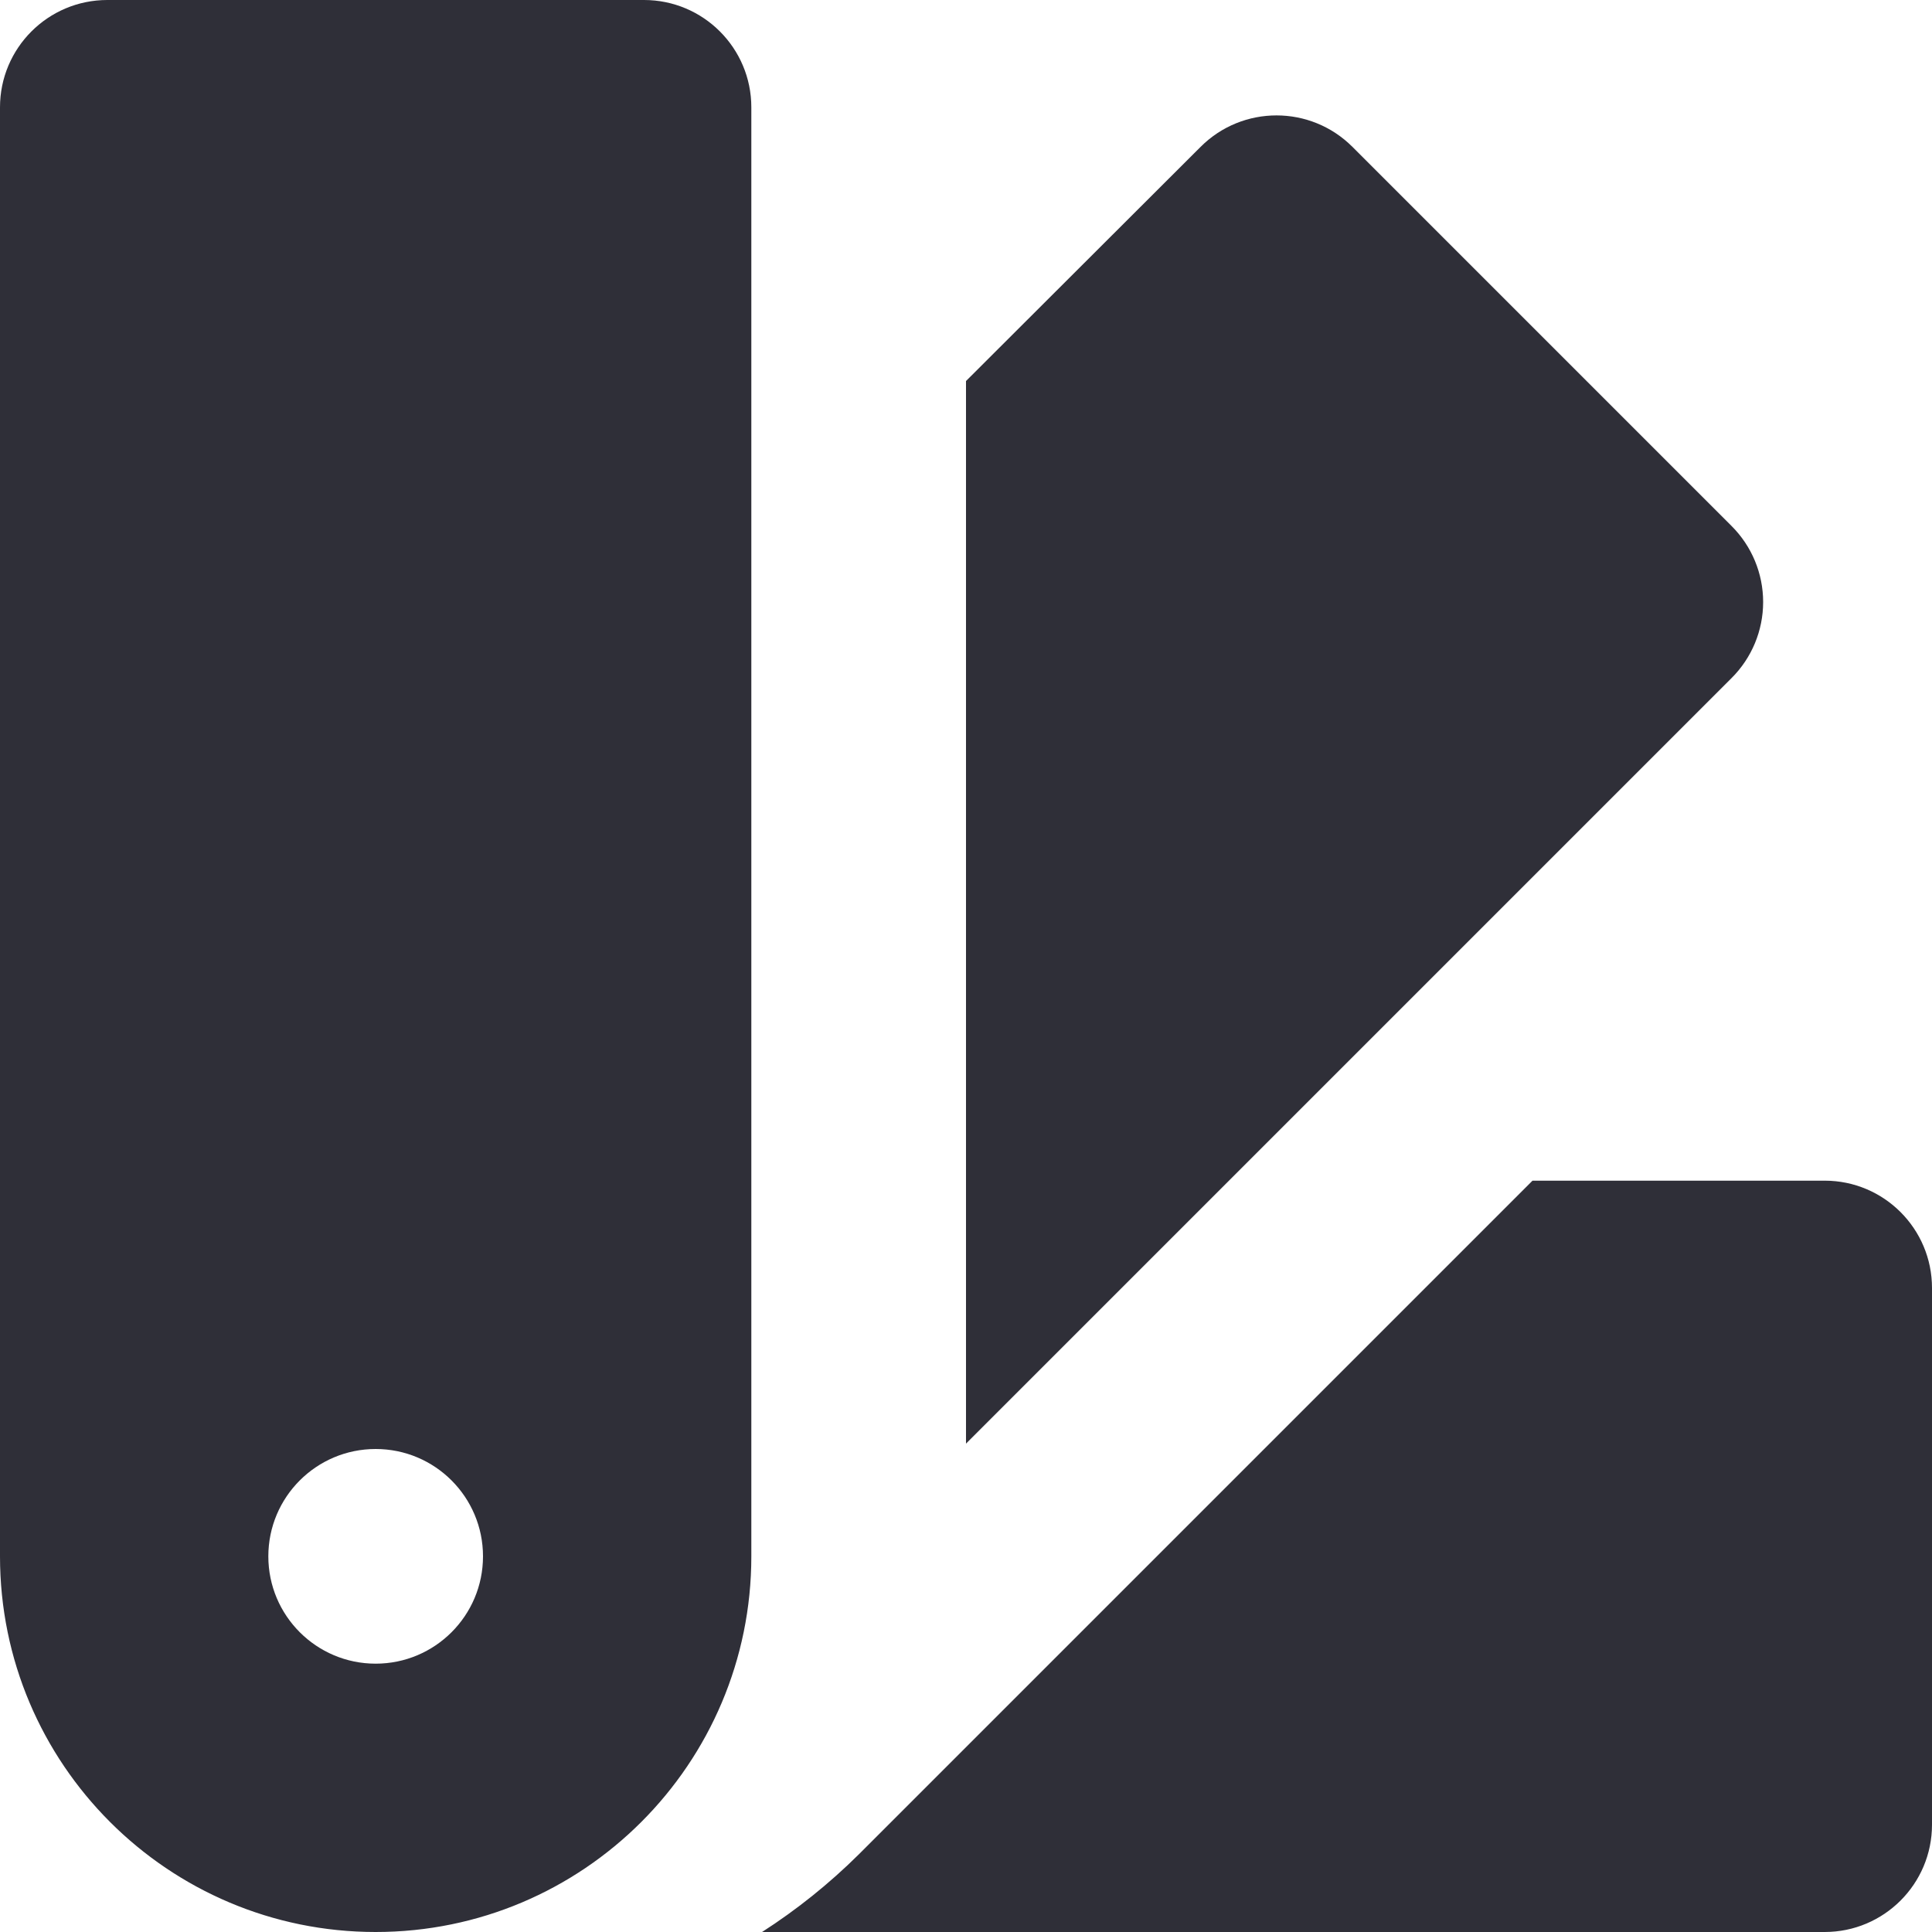
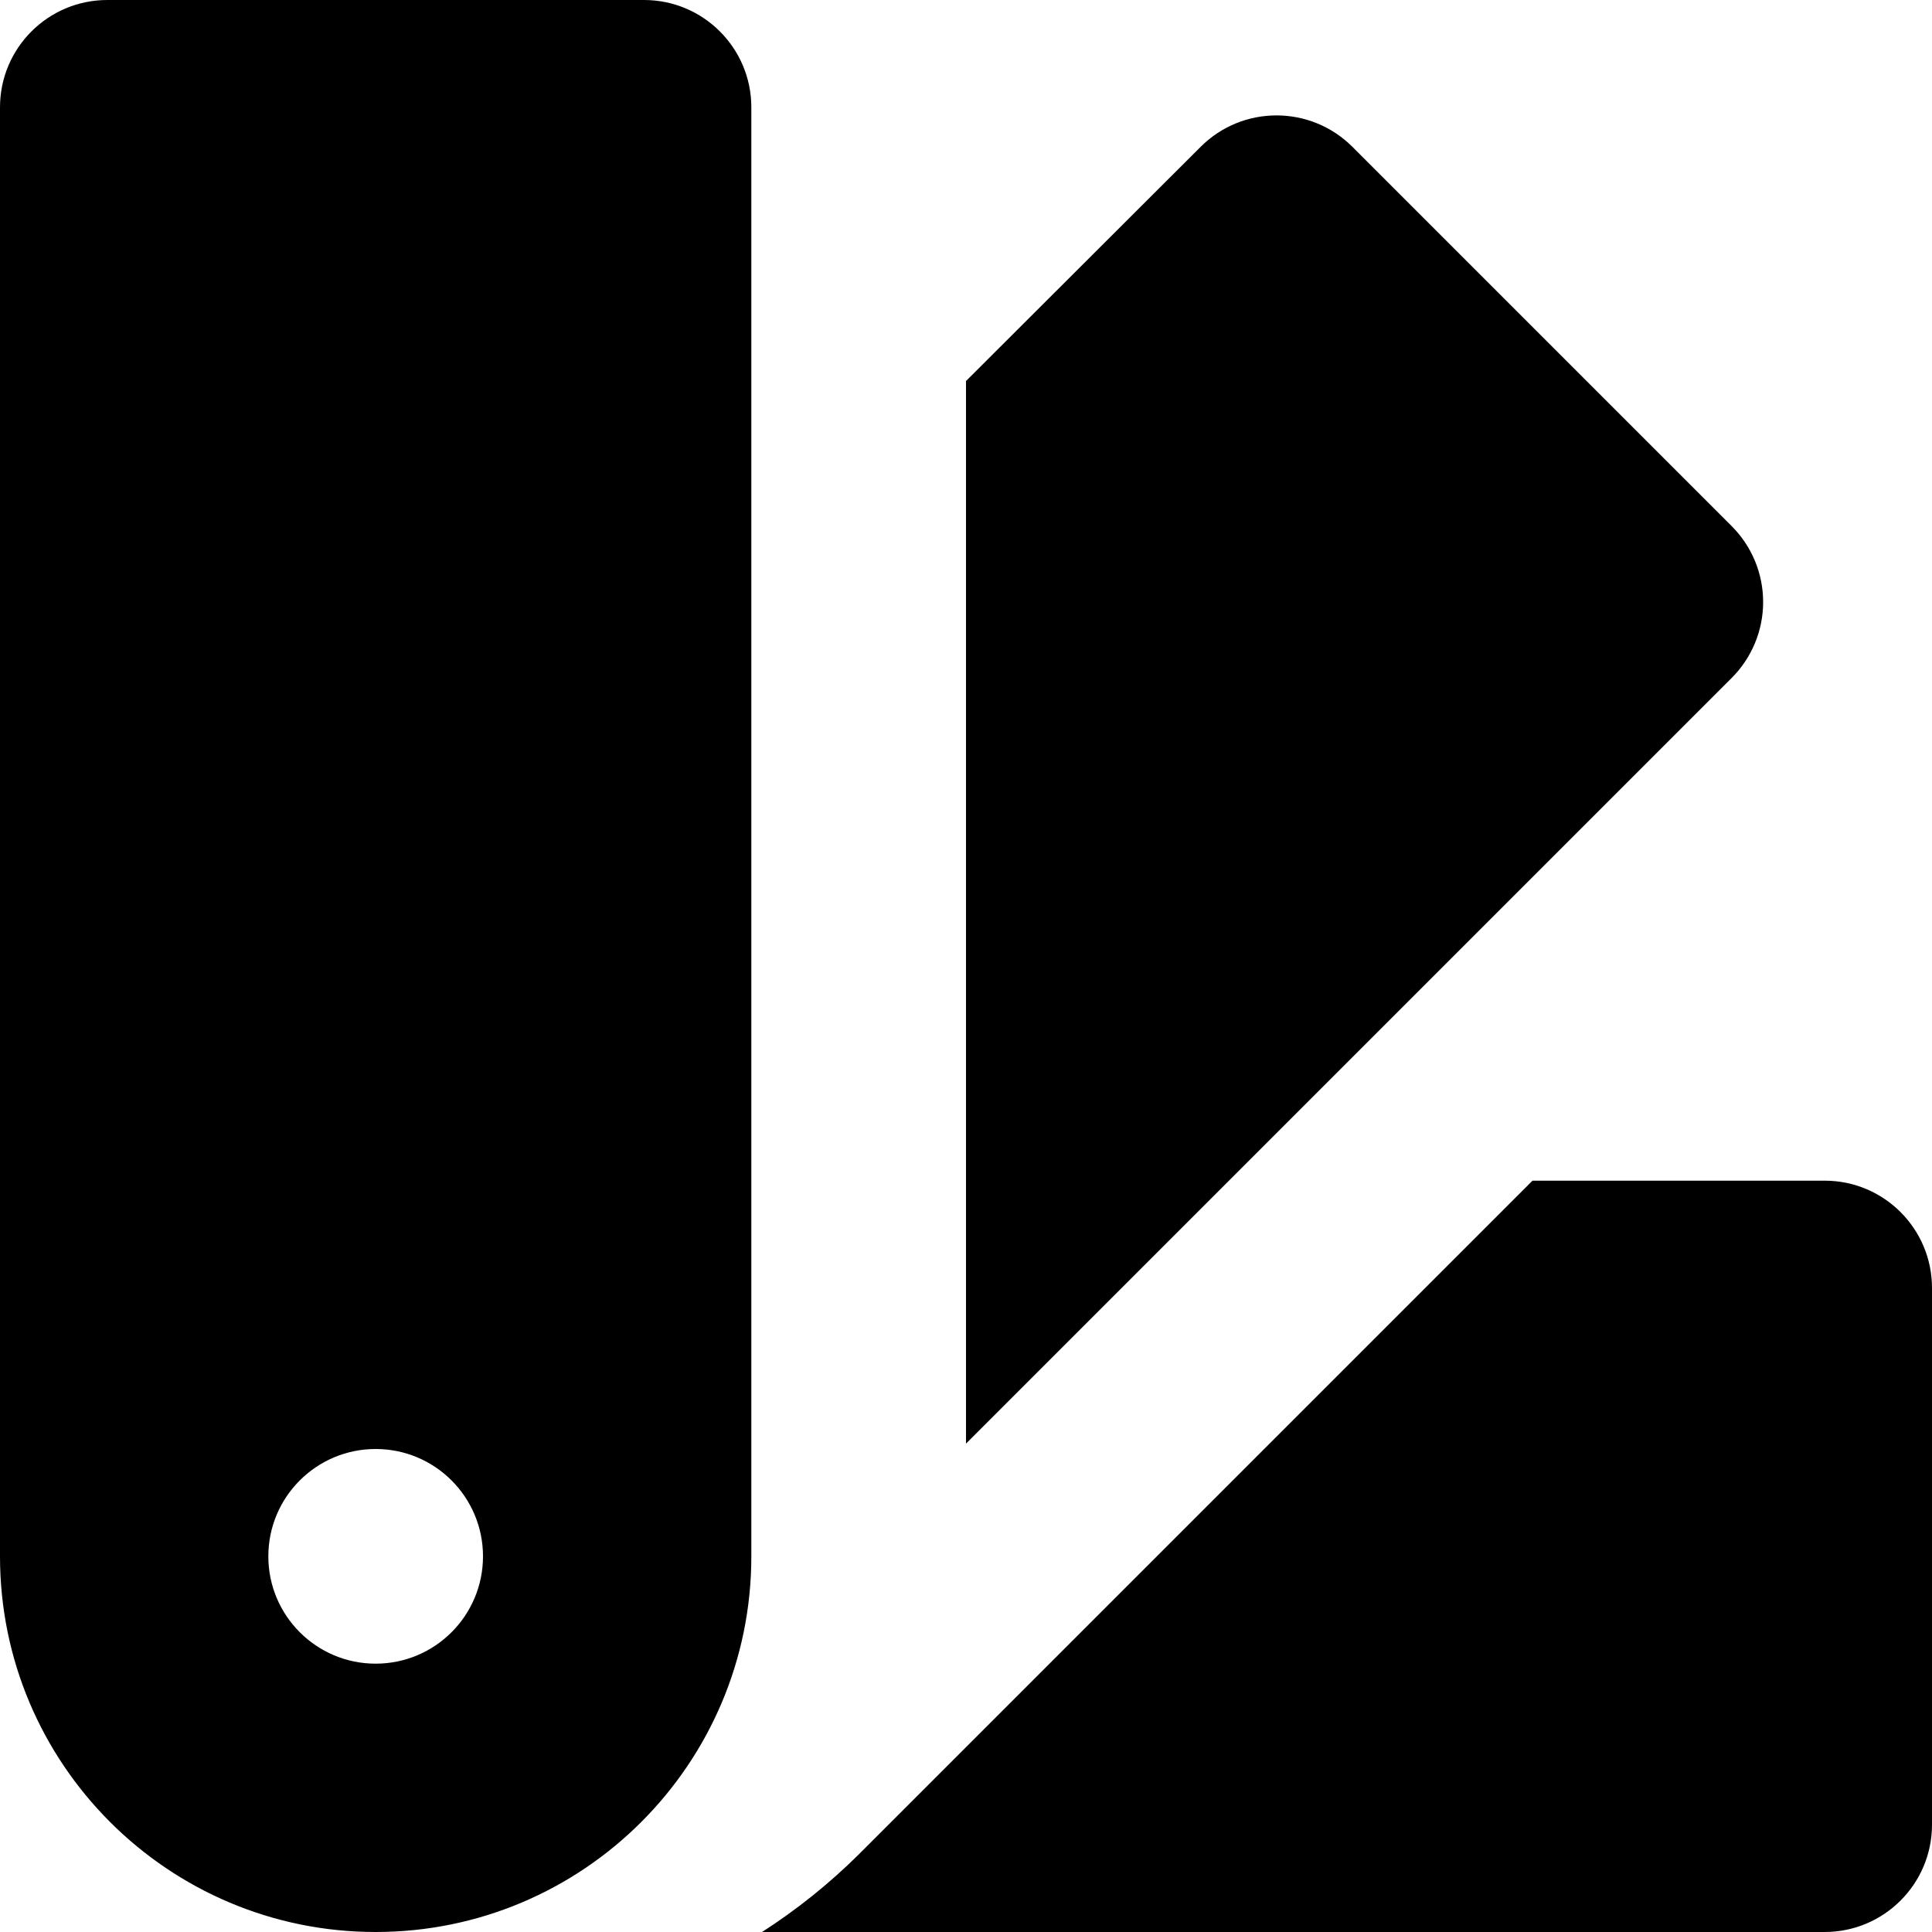
<svg xmlns="http://www.w3.org/2000/svg" fill="none" viewBox="0 0 18 18">
-   <path fill="#2F2F38" d="M17 11h-2.722L8 17.278a5.512 5.512 0 0 1-.9.722H17a1 1 0 0 0 1-1v-5a1 1 0 0 0-1-1ZM6 0H1a1 1 0 0 0-1 1v13.5a3.5 3.5 0 1 0 7 0V1a1 1 0 0 0-1-1ZM3.5 15.5a1 1 0 1 1 0-2 1 1 0 0 1 0 2ZM16.132 4.9 12.6 1.368a1 1 0 0 0-1.414 0L9 3.55v9.9l7.132-7.132a1 1 0 0 0 0-1.418Z" />
+   <path fill="currentColor" d="M17 11h-2.722L8 17.278a5.512 5.512 0 0 1-.9.722H17a1 1 0 0 0 1-1v-5a1 1 0 0 0-1-1ZM6 0H1a1 1 0 0 0-1 1v13.5a3.5 3.5 0 1 0 7 0V1a1 1 0 0 0-1-1ZM3.5 15.5a1 1 0 1 1 0-2 1 1 0 0 1 0 2ZM16.132 4.9 12.6 1.368a1 1 0 0 0-1.414 0L9 3.55v9.9l7.132-7.132a1 1 0 0 0 0-1.418Z" />
</svg>
